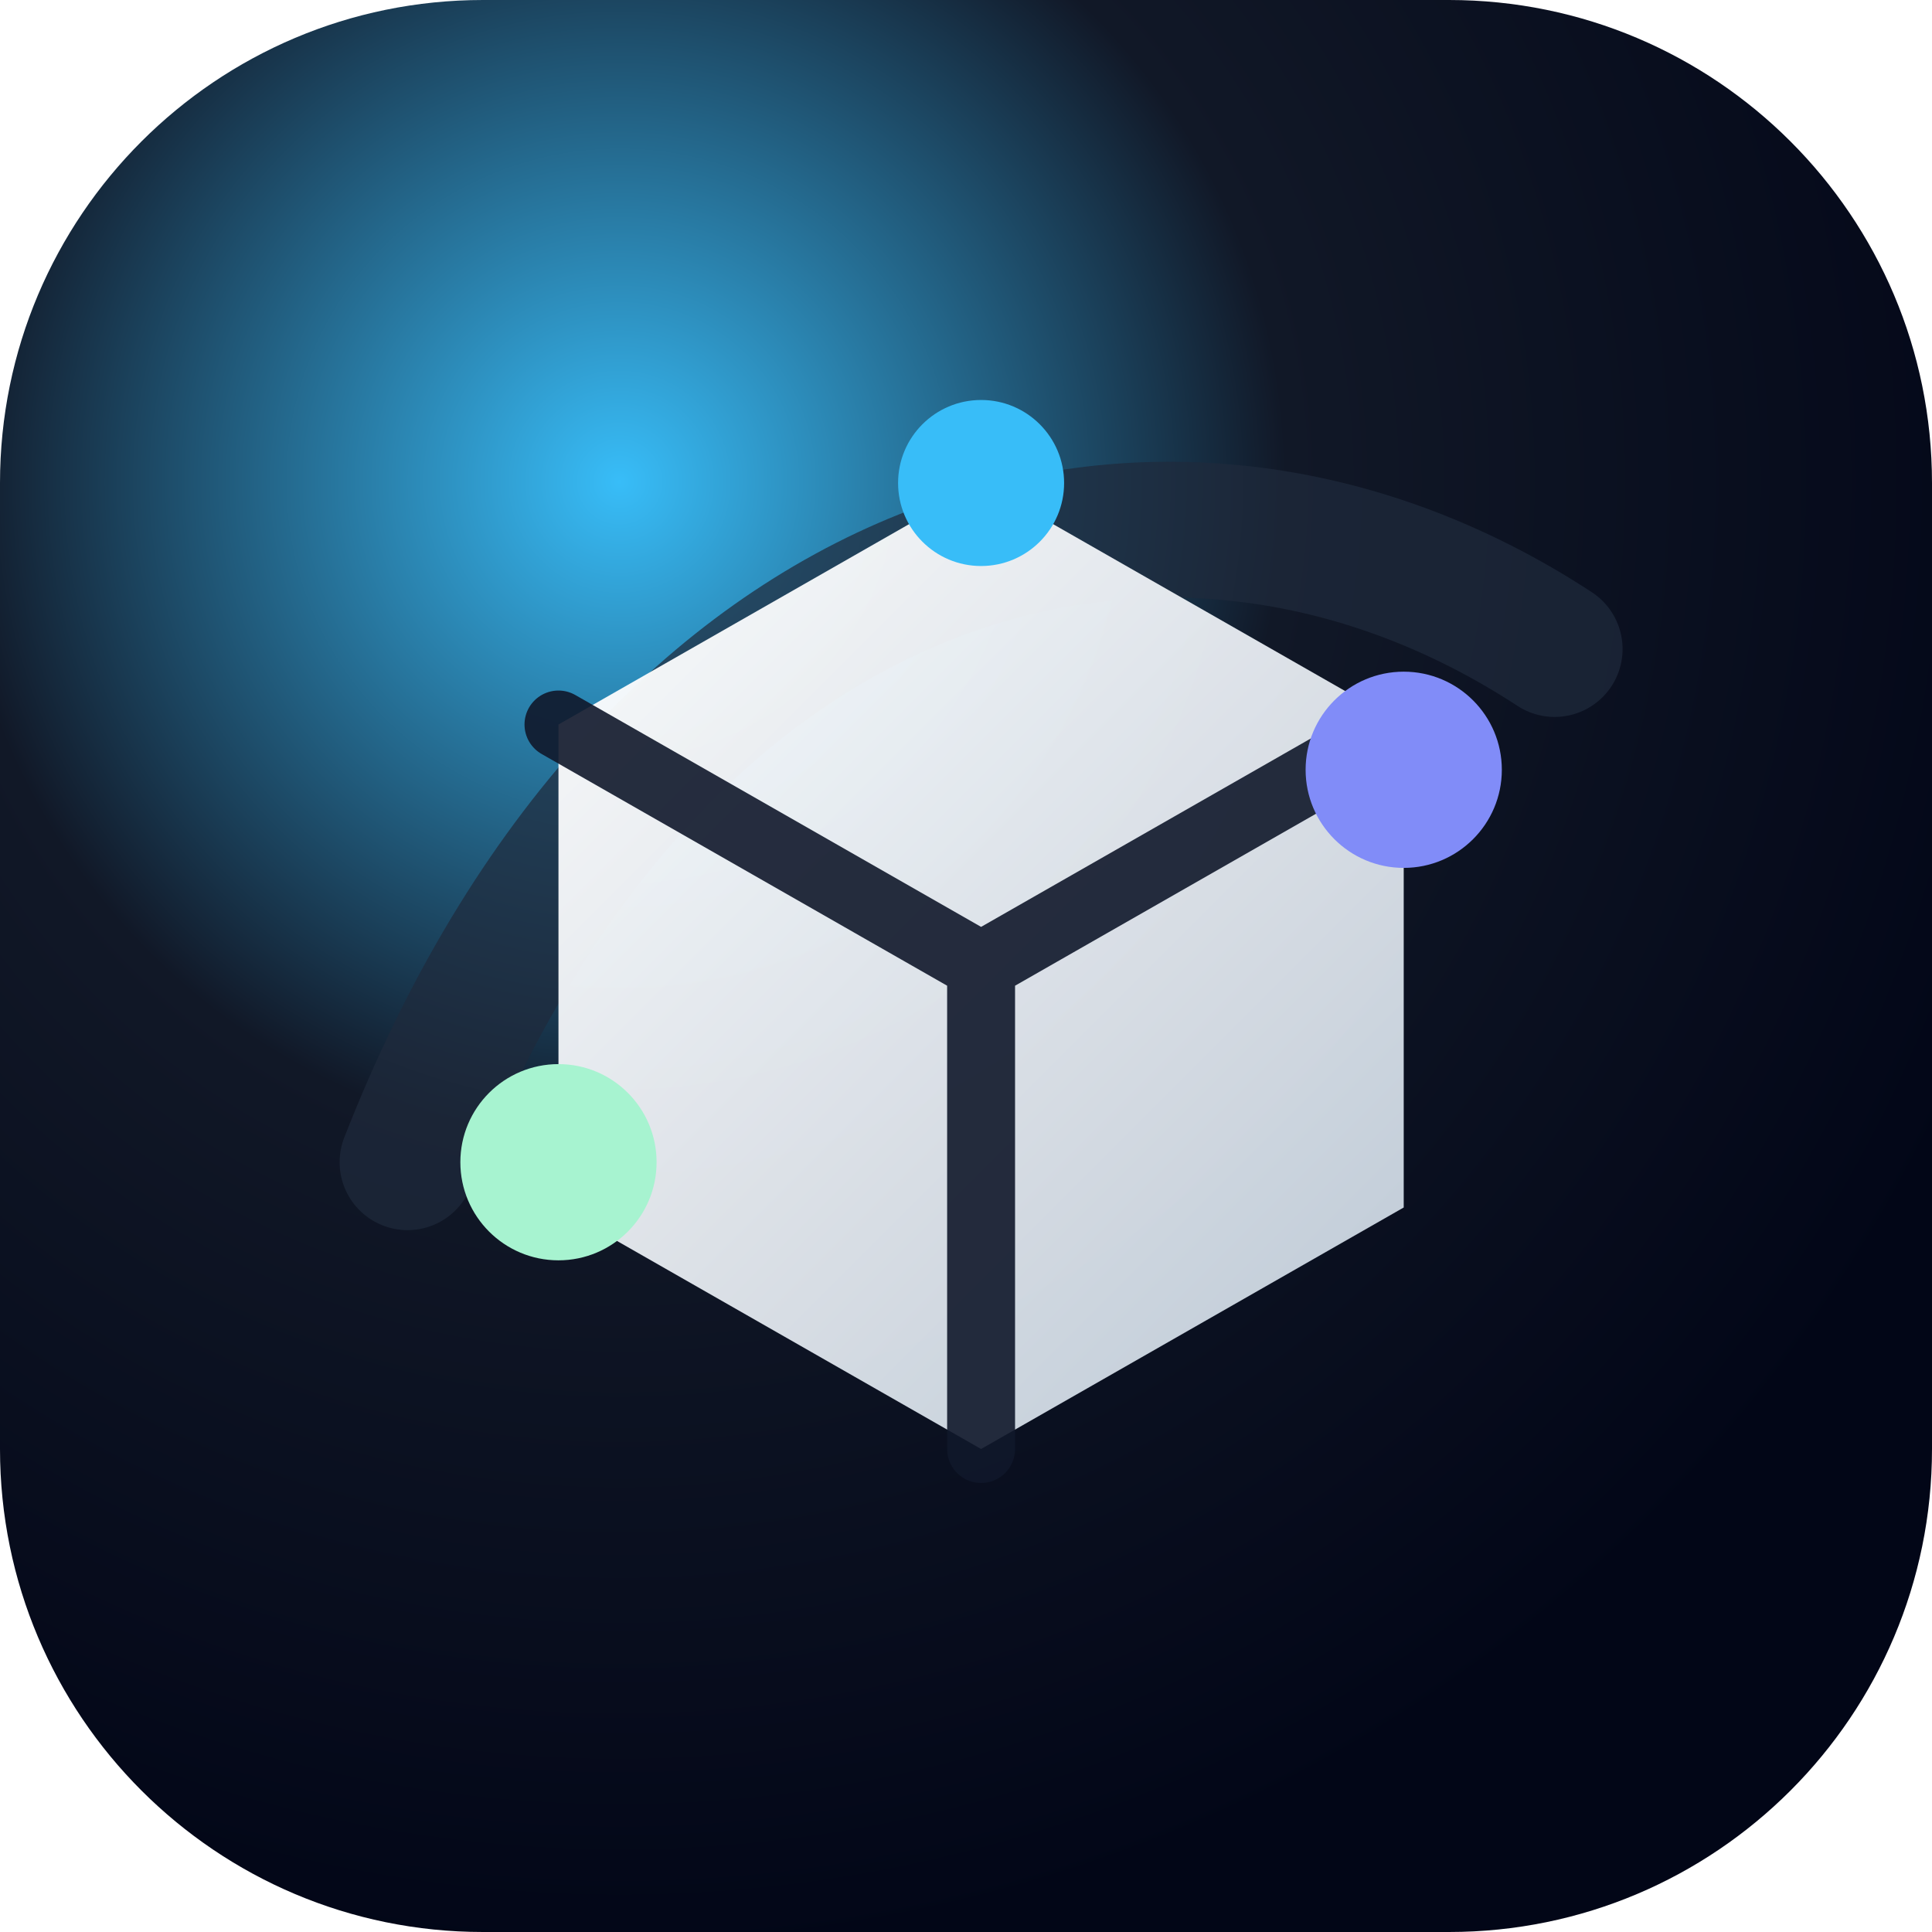
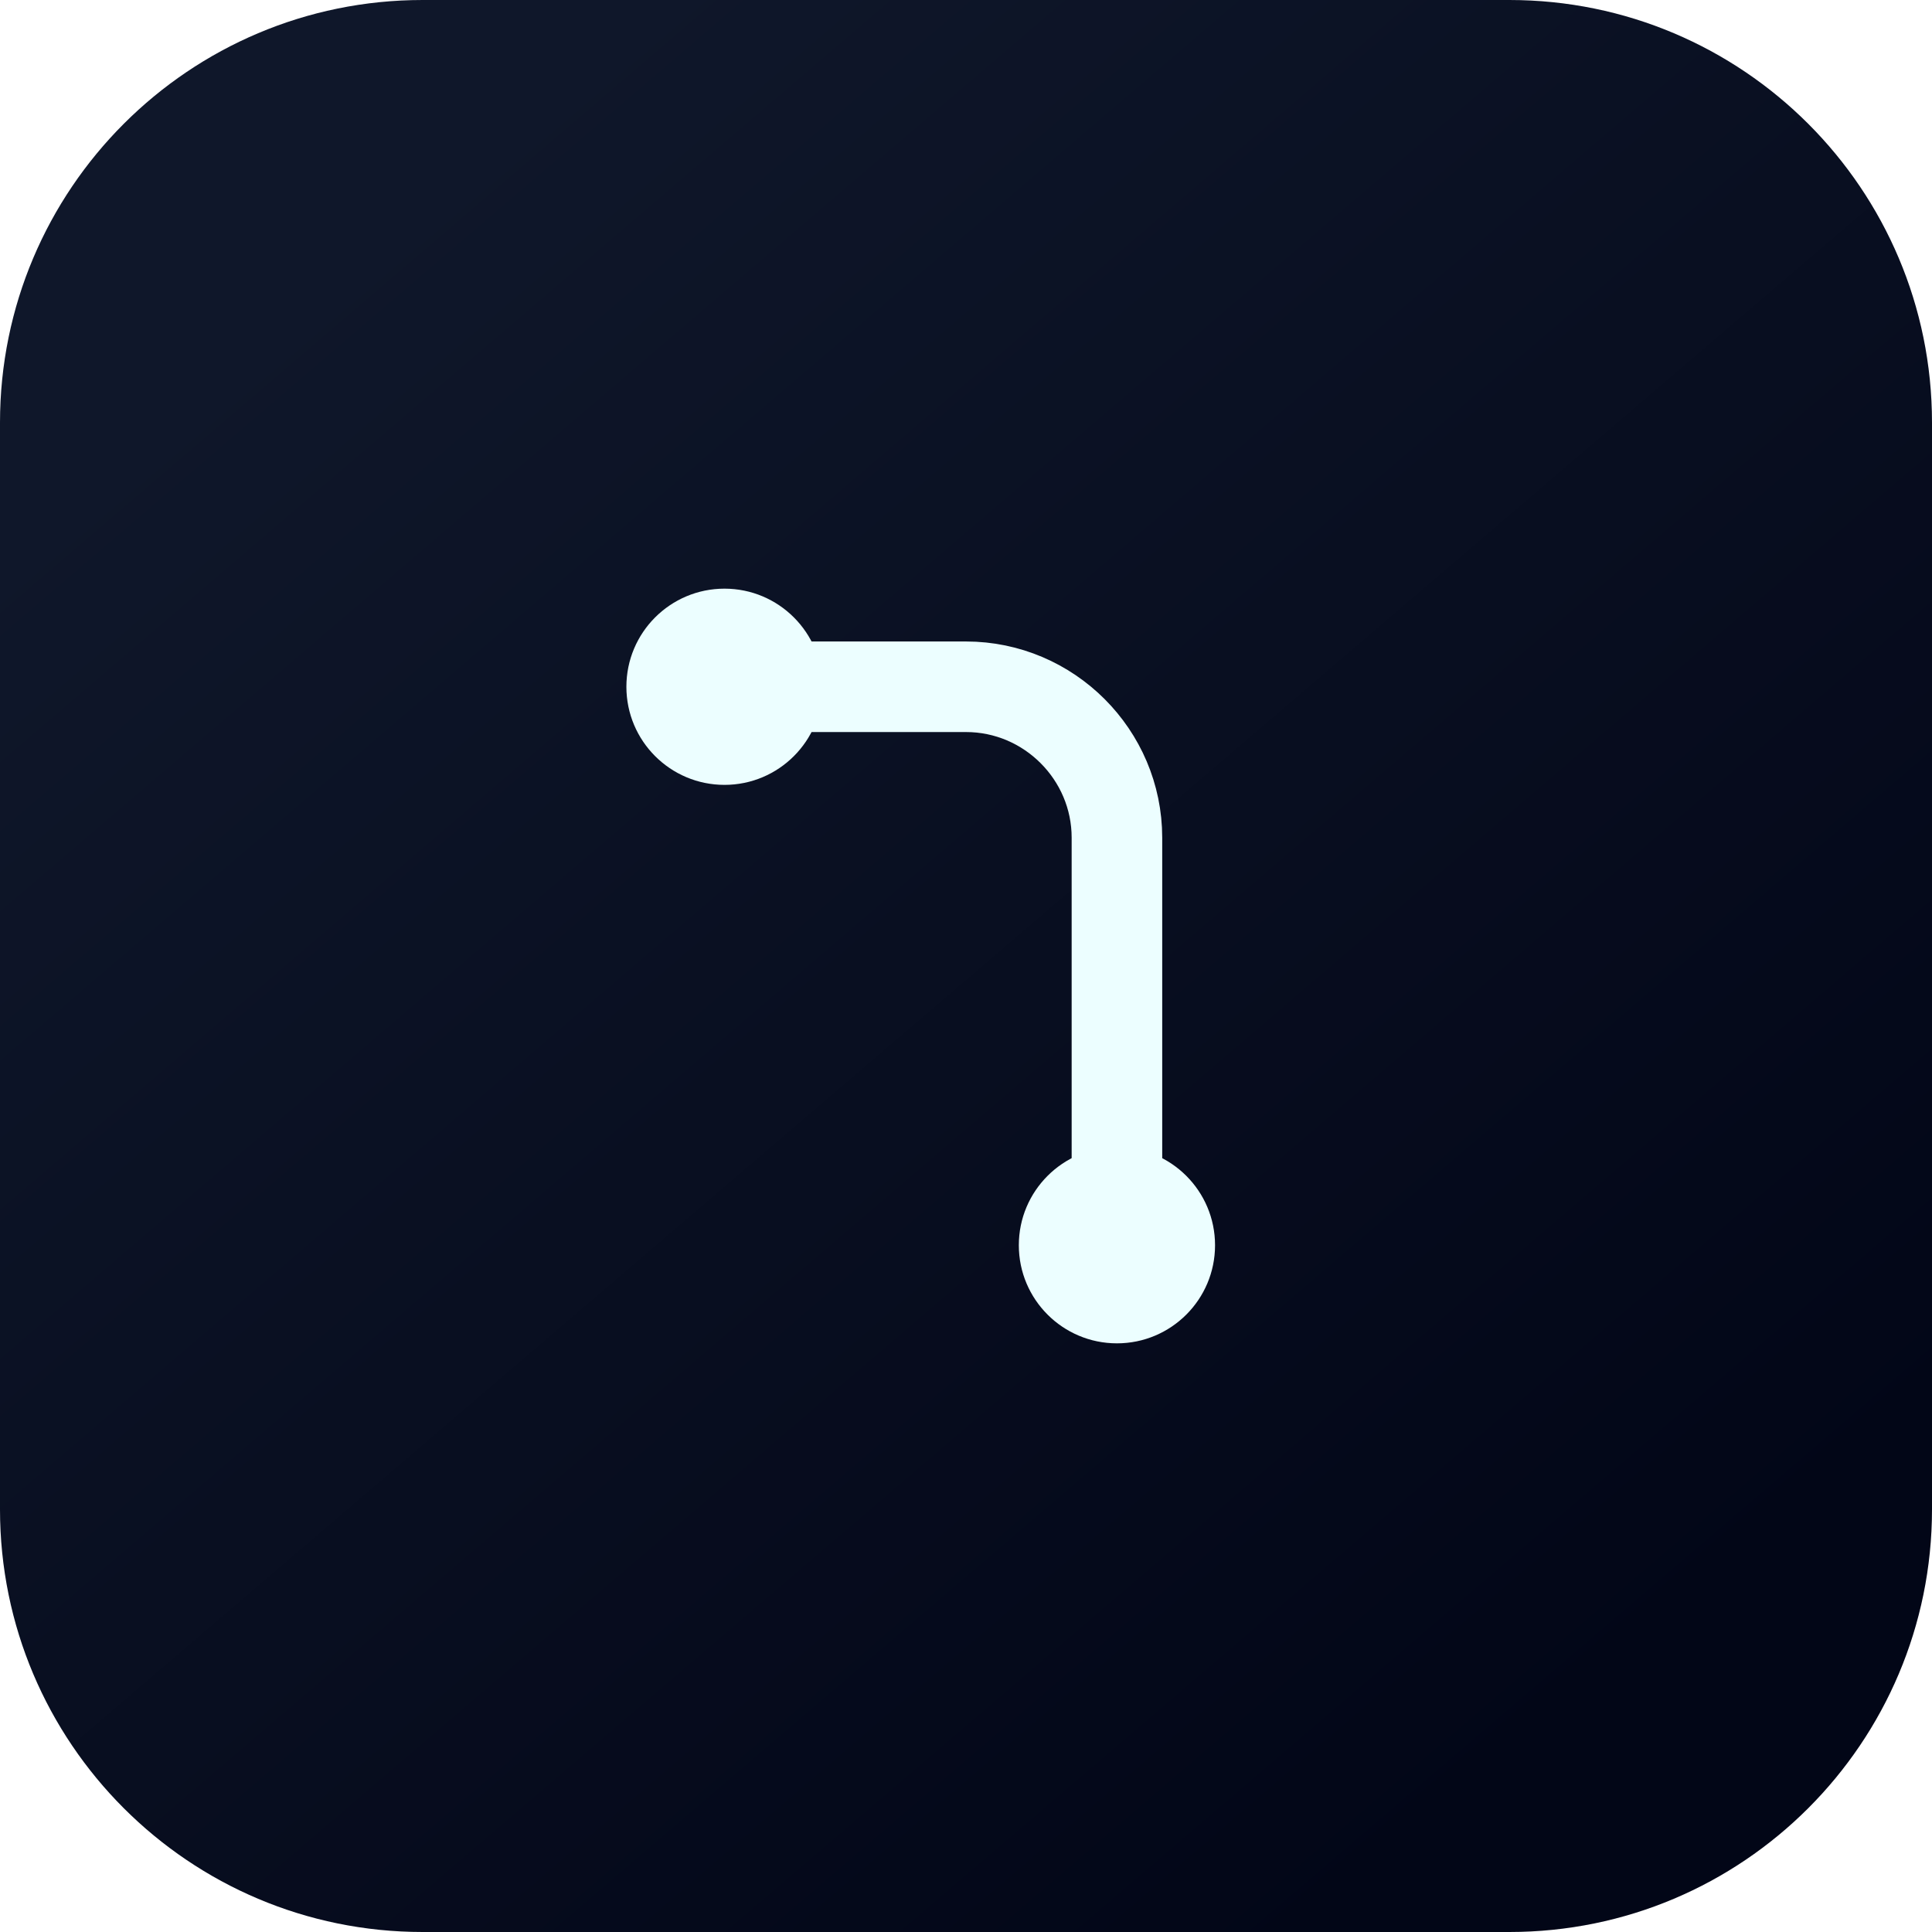
<svg xmlns="http://www.w3.org/2000/svg" width="256" height="256" viewBox="0 0 256 256" fill="none" role="img" aria-labelledby="title desc">
  <defs>
-     <radialGradient id="bg" cx="0" cy="0" r="1" gradientUnits="userSpaceOnUse" gradientTransform="translate(82 64) rotate(52) scale(196)">
+     <linearGradient id="bg" x1="46" y1="32" x2="212" y2="226" gradientUnits="userSpaceOnUse">
+       <stop stop-color="#0F172A" />
+       <stop offset="1" stop-color="#020617" />
+     </linearGradient>
+     <linearGradient id="top" x1="78" y1="54" x2="182" y2="114" gradientUnits="userSpaceOnUse">
+       <stop stop-color="#7DD3FC" />
+       <stop offset="1" stop-color="#22C55E" />
+     </linearGradient>
+     <linearGradient id="mid" x1="70" y1="98" x2="186" y2="160" gradientUnits="userSpaceOnUse">
      <stop stop-color="#38BDF8" />
-       <stop offset="0.45" stop-color="#111827" />
-       <stop offset="1" stop-color="#020617" />
-     </radialGradient>
-     <linearGradient id="beam" x1="60" y1="74" x2="194" y2="190" gradientUnits="userSpaceOnUse">
-       <stop stop-color="#A7F3D0" />
-       <stop offset="0.48" stop-color="#38BDF8" />
-       <stop offset="1" stop-color="#818CF8" />
+       <stop offset="1" stop-color="#14B8A6" />
    </linearGradient>
-     <linearGradient id="panel" x1="78" y1="82" x2="174" y2="178" gradientUnits="userSpaceOnUse">
-       <stop stop-color="white" />
-       <stop offset="1" stop-color="#CBD5E1" />
+     <linearGradient id="base" x1="64" y1="144" x2="192" y2="210" gradientUnits="userSpaceOnUse">
+       <stop stop-color="#6366F1" />
+       <stop offset="1" stop-color="#0EA5E9" />
    </linearGradient>
-     <filter id="glow" x="20" y="20" width="216" height="216" color-interpolation-filters="sRGB">
-       <feGaussianBlur stdDeviation="10" result="blur" />
-       <feColorMatrix in="blur" type="matrix" values="0 0 0 0 0.22 0 0 0 0 0.75 0 0 0 0 1 0 0 0 0.65 0" />
-       <feBlend in="SourceGraphic" />
+     <filter id="shadow" x="30" y="42" width="196" height="182" color-interpolation-filters="sRGB">
+       <feDropShadow dx="0" dy="16" stdDeviation="14" flood-color="#000000" flood-opacity="0.42" />
+     </filter>
+     <filter id="lift" x="44" y="44" width="168" height="154" color-interpolation-filters="sRGB">
+       <feDropShadow dx="0" dy="6" stdDeviation="5" flood-color="#020617" flood-opacity="0.28" />
    </filter>
  </defs>
-   <rect width="256" height="256" rx="64" fill="url(#bg)" />
-   <path d="M54 154C86 72 154 52 206 86" stroke="#1E293B" stroke-width="18" stroke-linecap="round" opacity="0.72" />
-   <path d="M50 154C84 80 148 60 204 92" stroke="url(#beam)" stroke-width="10" stroke-linecap="round" filter="url(#glow)" />
-   <path d="M74 96L130 64L186 96V160L130 192L74 160V96Z" fill="url(#panel)" fill-opacity="0.96" />
-   <path d="M74 96L130 128L186 96M130 128V192" stroke="#0F172A" stroke-width="9" stroke-linecap="round" stroke-linejoin="round" opacity="0.9" />
-   <circle cx="74" cy="154" r="13" fill="#A7F3D0" />
-   <circle cx="186" cy="102" r="13" fill="#818CF8" />
-   <circle cx="130" cy="64" r="11" fill="#38BDF8" />
+   <rect width="256" height="256" rx="56" fill="url(#bg)" />
+   <g filter="url(#shadow)">
+     <path d="M128 48C132.3 48 136.6 49 140.5 51.1L200.5 83.1C209.2 87.7 209.2 100.3 200.5 104.9L140.5 136.9C132.6 141.1 123.4 141.1 115.5 136.9L55.5 104.9C46.8 100.3 46.8 87.7 55.5 83.1L115.5 51.1C119.4 49 123.7 48 128 48Z" fill="url(#top)" filter="url(#lift)" />
+     <path d="M200.5 118.2C209.2 122.8 209.2 135.4 200.5 140L140.5 172C132.6 176.2 123.4 176.2 115.5 172L55.5 140C46.8 135.4 46.8 122.8 55.5 118.2L75.4 107.6L115.5 129C123.4 133.2 132.6 133.2 140.5 129L180.6 107.6L200.5 118.2Z" fill="url(#mid)" filter="url(#lift)" />
+     <path d="M200.5 153.3C209.2 157.9 209.2 170.5 200.5 175.1L140.5 207.1C132.6 211.3 123.4 211.3 115.5 207.1L55.5 175.1C46.8 170.5 46.8 157.9 55.5 153.3L75.4 142.7L115.5 164.1C123.4 168.3 132.6 168.3 140.5 164.1L180.6 142.7L200.5 153.3Z" fill="url(#base)" filter="url(#lift)" />
+   </g>
+   <path d="M96 91H128C139 91 148 100 148 111V165" stroke="#ECFEFF" stroke-width="12" stroke-linecap="round" />
+   <circle cx="96" cy="91" r="13" fill="#ECFEFF" />
+   <circle cx="148" cy="165" r="13" fill="#ECFEFF" />
</svg>
